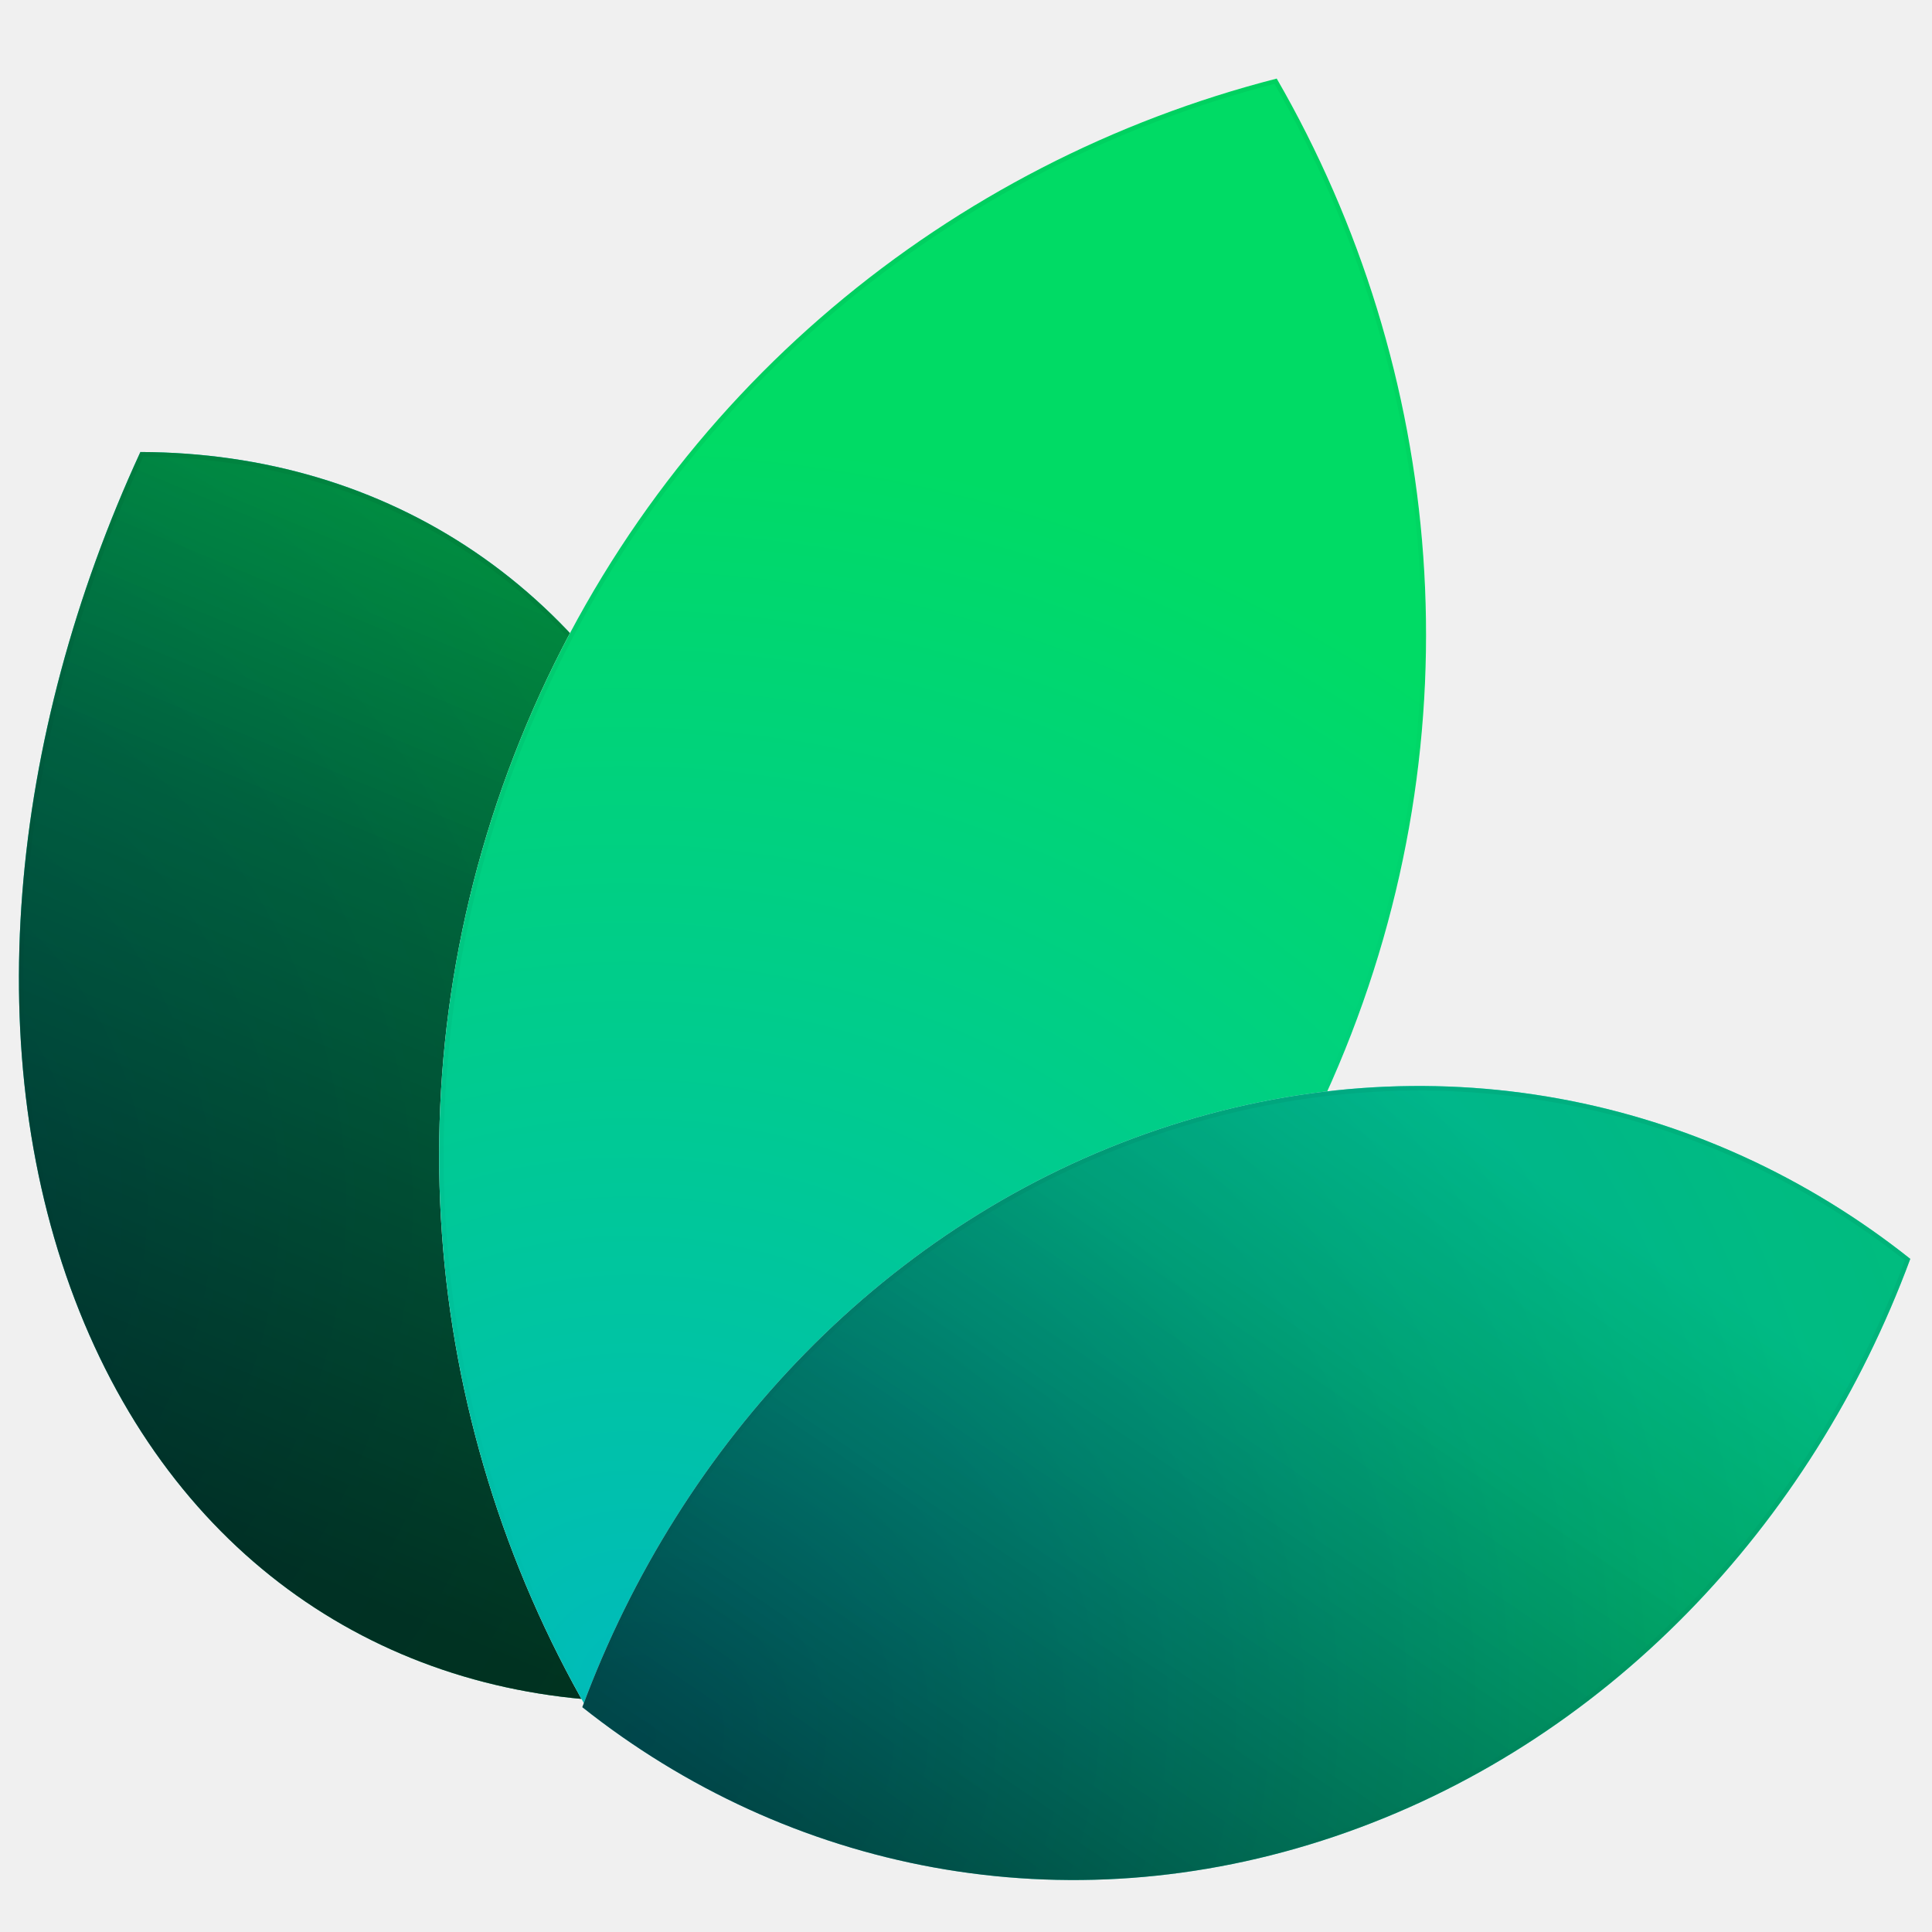
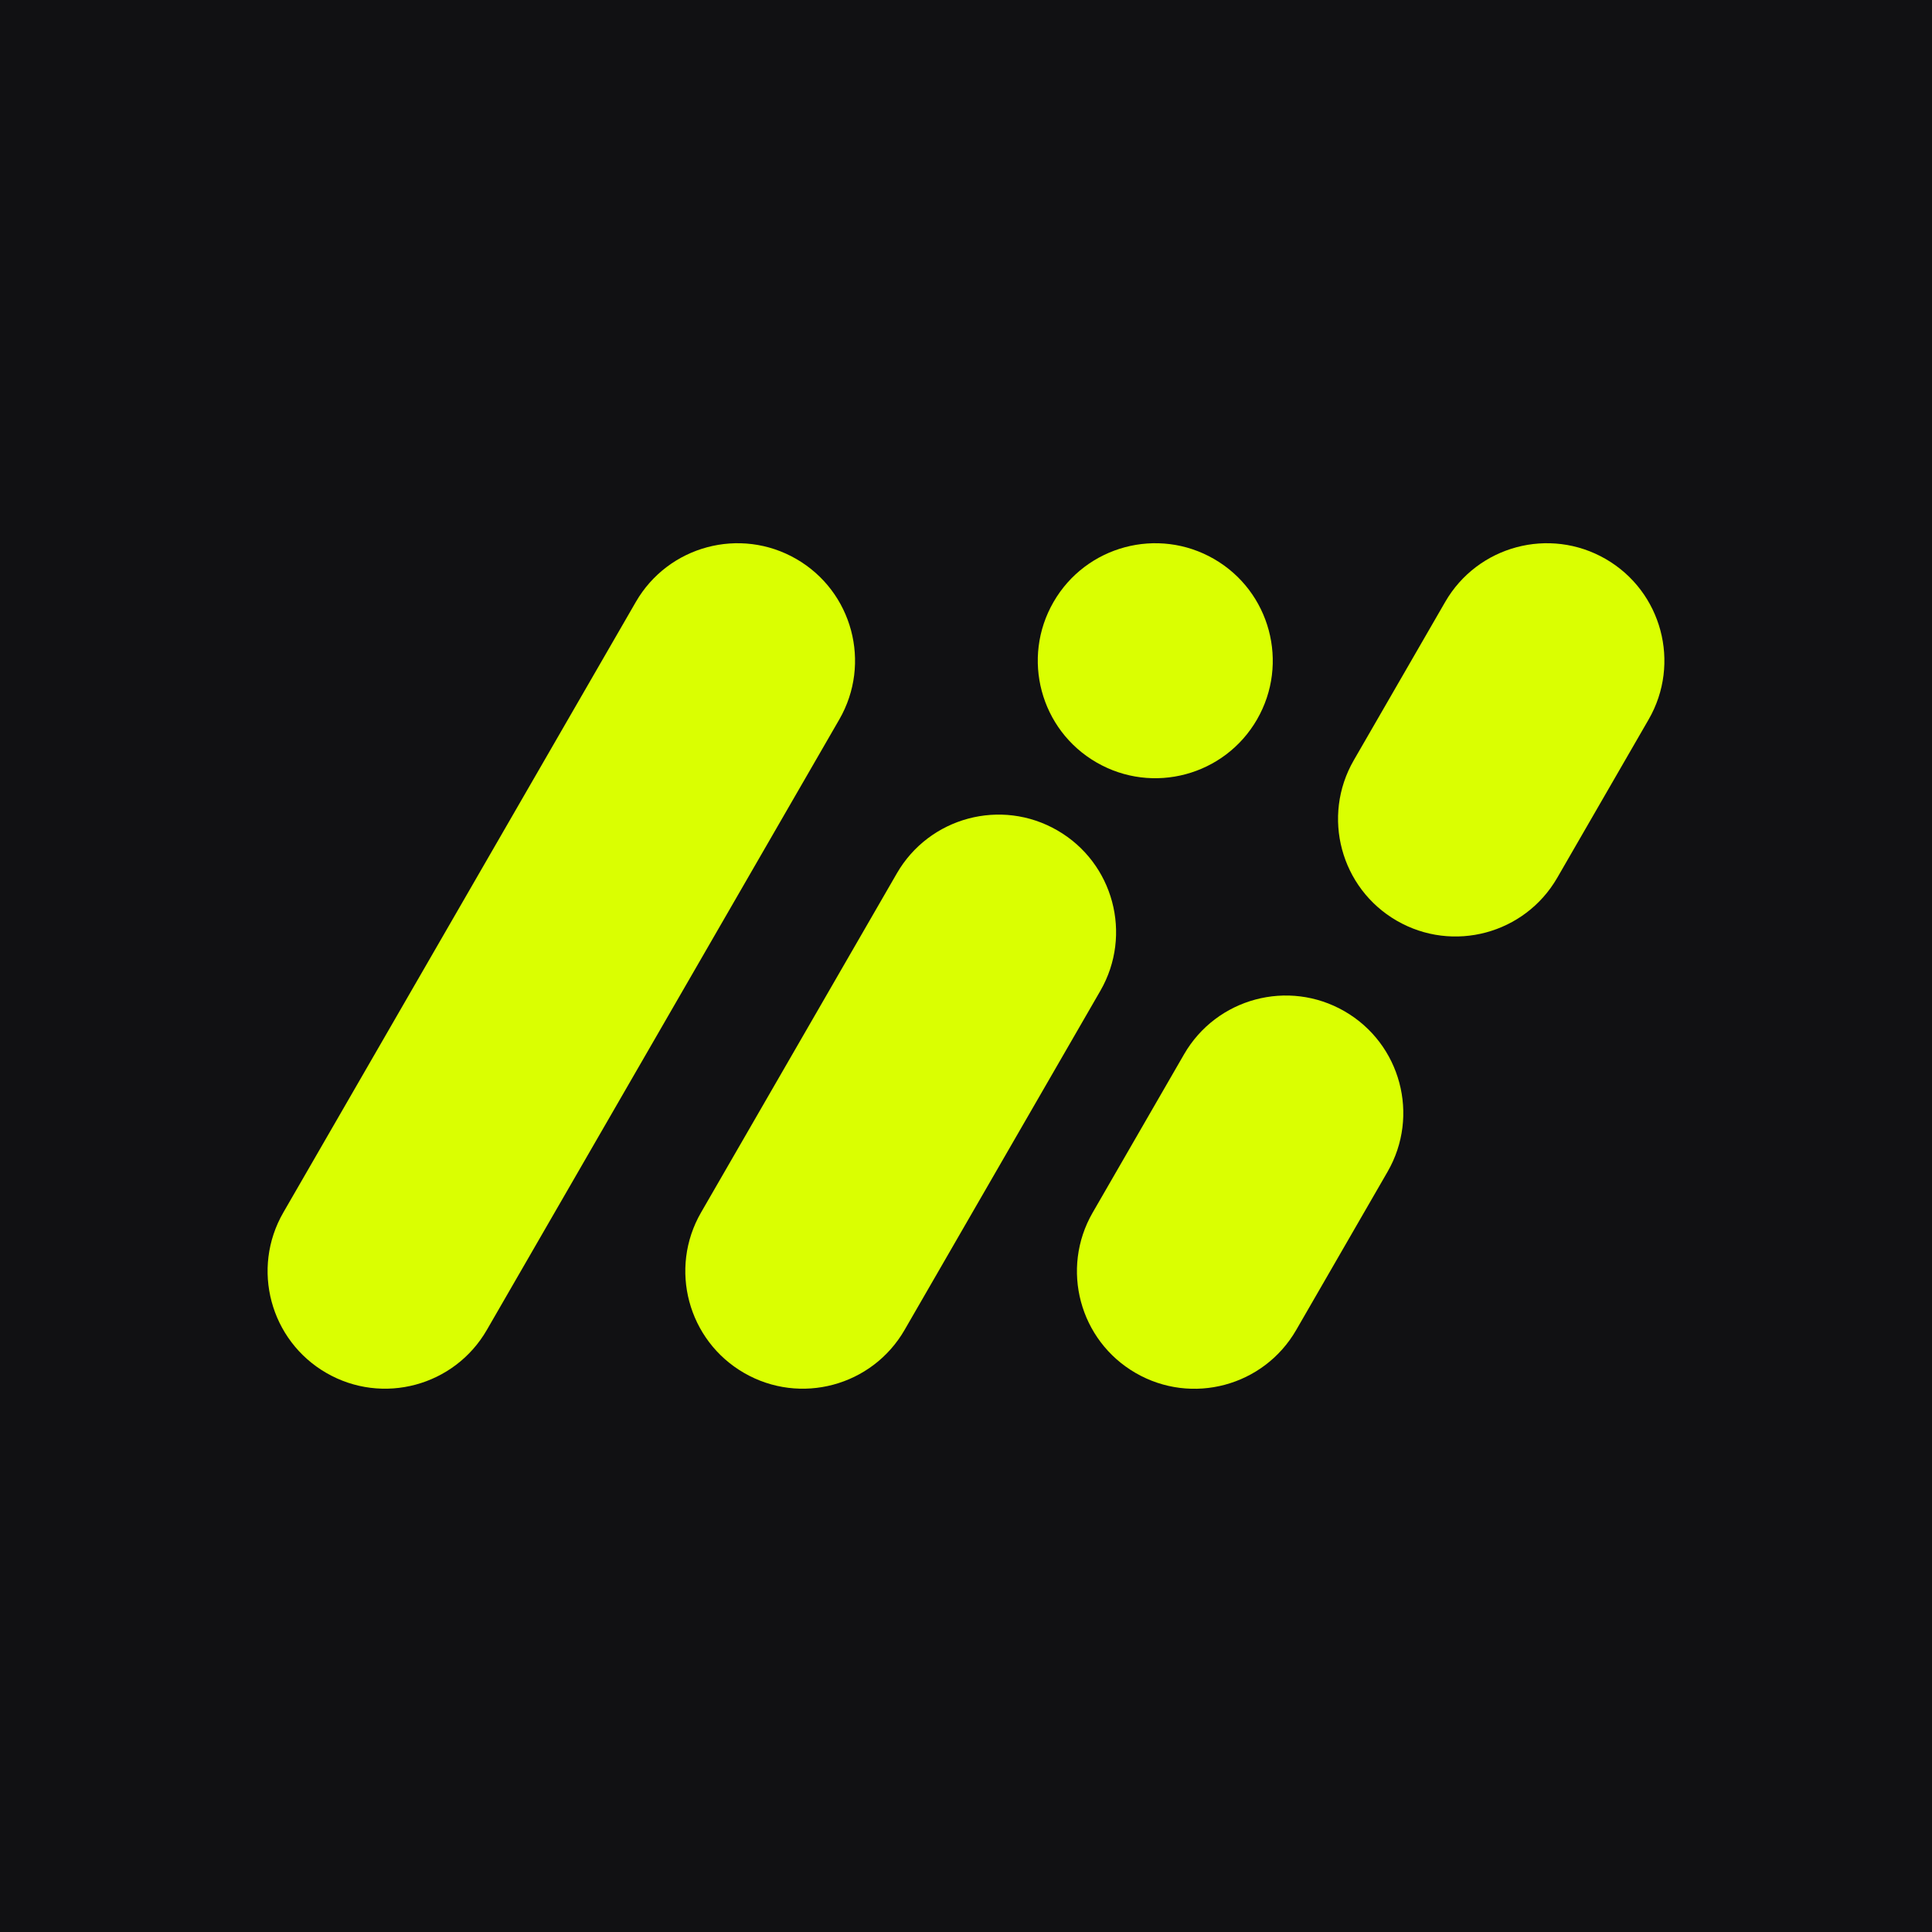
- <svg xmlns="http://www.w3.org/2000/svg" width="24" height="24" viewBox="0 0 24 24" fill="none">
-   <path d="M7.953 21.139C4.896 21.13 2.255 19.458 0.987 16.29C-0.28 13.121 0.109 9.163 1.744 5.615C4.801 5.624 7.442 7.296 8.71 10.465C9.977 13.633 9.588 17.591 7.953 21.139Z" fill="white" />
-   <path d="M7.953 21.139C4.896 21.13 2.255 19.458 0.987 16.29C-0.28 13.121 0.109 9.163 1.744 5.615C4.801 5.624 7.442 7.296 8.71 10.465C9.977 13.633 9.588 17.591 7.953 21.139Z" fill="url(#paint0_radial_101_2703)" />
-   <path d="M7.953 21.139C4.896 21.13 2.255 19.458 0.987 16.29C-0.28 13.121 0.109 9.163 1.744 5.615C4.801 5.624 7.442 7.296 8.71 10.465C9.977 13.633 9.588 17.591 7.953 21.139Z" fill="black" fill-opacity="0.5" style="mix-blend-mode:hard-light" />
-   <path d="M7.953 21.139C4.896 21.13 2.255 19.458 0.987 16.29C-0.28 13.121 0.109 9.163 1.744 5.615C4.801 5.624 7.442 7.296 8.71 10.465C9.977 13.633 9.588 17.591 7.953 21.139Z" fill="url(#paint1_linear_101_2703)" fill-opacity="0.5" style="mix-blend-mode:hard-light" />
-   <path d="M8.684 10.476C9.945 13.63 9.561 17.572 7.935 21.111C4.897 21.096 2.274 19.431 1.013 16.279C-0.248 13.124 0.136 9.182 1.762 5.643C4.8 5.659 7.423 7.324 8.684 10.476Z" stroke="url(#paint2_linear_101_2703)" stroke-opacity="0.05" stroke-width="0.056" />
-   <path d="M7.31 21.257C11.354 20.221 14.884 17.375 16.628 13.236C18.373 9.097 17.945 4.587 15.86 0.976C11.816 2.012 8.287 4.858 6.542 8.998C4.797 13.137 5.225 17.646 7.31 21.257Z" fill="white" />
-   <path d="M7.31 21.257C11.354 20.221 14.884 17.375 16.628 13.236C18.373 9.097 17.945 4.587 15.86 0.976C11.816 2.012 8.287 4.858 6.542 8.998C4.797 13.137 5.225 17.646 7.31 21.257Z" fill="url(#paint3_radial_101_2703)" />
-   <path d="M16.603 13.225C14.864 17.349 11.351 20.187 7.324 21.225C5.253 17.624 4.829 13.132 6.568 9.009C8.306 4.885 11.819 2.047 15.846 1.009C17.918 4.61 18.341 9.101 16.603 13.225Z" stroke="url(#paint4_linear_101_2703)" stroke-opacity="0.05" stroke-width="0.056" />
-   <path d="M7.234 21.207C9.789 23.237 13.21 23.951 16.577 22.814C19.944 21.677 22.506 18.945 23.73 15.638C21.175 13.608 17.754 12.894 14.387 14.031C11.02 15.168 8.458 17.901 7.234 21.207Z" fill="white" />
-   <path d="M7.234 21.207C9.789 23.237 13.21 23.951 16.577 22.814C19.944 21.677 22.506 18.945 23.73 15.638C21.175 13.608 17.754 12.894 14.387 14.031C11.02 15.168 8.458 17.901 7.234 21.207Z" fill="url(#paint5_radial_101_2703)" />
-   <path d="M7.234 21.207C9.789 23.237 13.21 23.951 16.577 22.814C19.944 21.677 22.506 18.945 23.73 15.638C21.175 13.608 17.754 12.894 14.387 14.031C11.02 15.168 8.458 17.901 7.234 21.207Z" fill="black" fill-opacity="0.2" style="mix-blend-mode:hard-light" />
-   <path d="M7.234 21.207C9.789 23.237 13.21 23.951 16.577 22.814C19.944 21.677 22.506 18.945 23.73 15.638C21.175 13.608 17.754 12.894 14.387 14.031C11.02 15.168 8.458 17.901 7.234 21.207Z" fill="url(#paint6_linear_101_2703)" fill-opacity="0.5" style="mix-blend-mode:hard-light" />
-   <path d="M16.568 22.787C13.218 23.918 9.814 23.212 7.267 21.198C8.492 17.907 11.044 15.189 14.396 14.058C17.747 12.927 21.15 13.633 23.697 15.648C22.472 18.938 19.92 21.656 16.568 22.787Z" stroke="url(#paint7_linear_101_2703)" stroke-opacity="0.05" stroke-width="0.056" />
-   <defs>
-     <radialGradient id="paint0_radial_101_2703" cx="0" cy="0" r="1" gradientUnits="userSpaceOnUse" gradientTransform="translate(-3.00503 15.023) rotate(-10.029) scale(17.9572 17.784)">
-       <stop stop-color="#00B0BB" />
-       <stop offset="1" stop-color="#00DB65" />
-     </radialGradient>
-     <linearGradient id="paint1_linear_101_2703" x1="7.39" y1="4.813" x2="1.63" y2="18.689" gradientUnits="userSpaceOnUse">
-       <stop stop-color="#18E299" />
-       <stop offset="1" />
-     </linearGradient>
-     <linearGradient id="paint2_linear_101_2703" x1="7.948" y1="8.016" x2="1.761" y2="18.746" gradientUnits="userSpaceOnUse">
-       <stop />
-       <stop offset="1" stop-opacity="0" />
-     </linearGradient>
-     <radialGradient id="paint3_radial_101_2703" cx="0" cy="0" r="1" gradientUnits="userSpaceOnUse" gradientTransform="translate(8.11404 20.8822) rotate(-75.7542) scale(21.6246 23.7772)">
-       <stop stop-color="#00BBBB" />
-       <stop offset="0.713" stop-color="#00DB65" />
-     </radialGradient>
-     <linearGradient id="paint4_linear_101_2703" x1="7.602" y1="5.871" x2="15.556" y2="16.372" gradientUnits="userSpaceOnUse">
-       <stop />
-       <stop offset="1" stop-opacity="0" />
-     </linearGradient>
-     <radialGradient id="paint5_radial_101_2703" cx="0" cy="0" r="1" gradientUnits="userSpaceOnUse" gradientTransform="translate(7.84537 21.5181) rotate(-20.3525) scale(18.5603 17.32)">
-       <stop stop-color="#00B0BB" />
-       <stop offset="1" stop-color="#00DB65" />
-     </radialGradient>
-     <linearGradient id="paint6_linear_101_2703" x1="16.808" y1="13.007" x2="10.041" y2="22.994" gradientUnits="userSpaceOnUse">
-       <stop stop-color="#00B1BC" />
-       <stop offset="1" />
-     </linearGradient>
-     <linearGradient id="paint7_linear_101_2703" x1="16.808" y1="13.007" x2="14.169" y2="23.841" gradientUnits="userSpaceOnUse">
-       <stop />
-       <stop offset="1" stop-opacity="0" />
-     </linearGradient>
-   </defs>
+ <svg xmlns="http://www.w3.org/2000/svg" version="1.1" width="74" height="74">
+   <svg width="74" height="74" viewBox="0 0 74 74" fill="none">
+     <rect width="74" height="74" fill="#111113" />
+     <path fill-rule="evenodd" clip-rule="evenodd" d="M24.353 23.057C25.595 20.905 28.348 20.168 30.5 21.41C32.652 22.653 33.389 25.405 32.147 27.557L18.647 50.94C17.404 53.092 14.652 53.83 12.5 52.587C10.348 51.345 9.61 48.592 10.853 46.44L24.353 23.057ZM34.351 33.452C35.594 31.3 38.346 30.562 40.498 31.805C42.651 33.047 43.388 35.8 42.145 37.952L34.647 50.94C33.404 53.092 30.652 53.83 28.5 52.587C26.347 51.344 25.61 48.592 26.852 46.44L34.351 33.452ZM46.5 21.41C44.347 20.168 41.595 20.905 40.353 23.057C39.11 25.21 39.847 27.962 42 29.204C44.152 30.447 46.904 29.71 48.147 27.557C49.389 25.405 48.652 22.653 46.5 21.41ZM45.352 40.382C46.595 38.229 49.347 37.492 51.499 38.734C53.652 39.977 54.389 42.729 53.146 44.882L49.647 50.943C48.404 53.095 45.652 53.833 43.5 52.59C41.347 51.348 40.61 48.595 41.853 46.443L45.352 40.382ZM61.5 21.41C59.347 20.168 56.595 20.905 55.353 23.057L51.853 29.119C50.611 31.271 51.348 34.023 53.5 35.266C55.653 36.509 58.405 35.771 59.647 33.619L63.147 27.557C64.389 25.405 63.652 22.653 61.5 21.41Z" fill="#DAFF01" />
+   </svg>
+   <style>@media (prefers-color-scheme: light) { :root { filter: none; } }
+ @media (prefers-color-scheme: dark) { :root { filter: none; } }
+ </style>
</svg>
